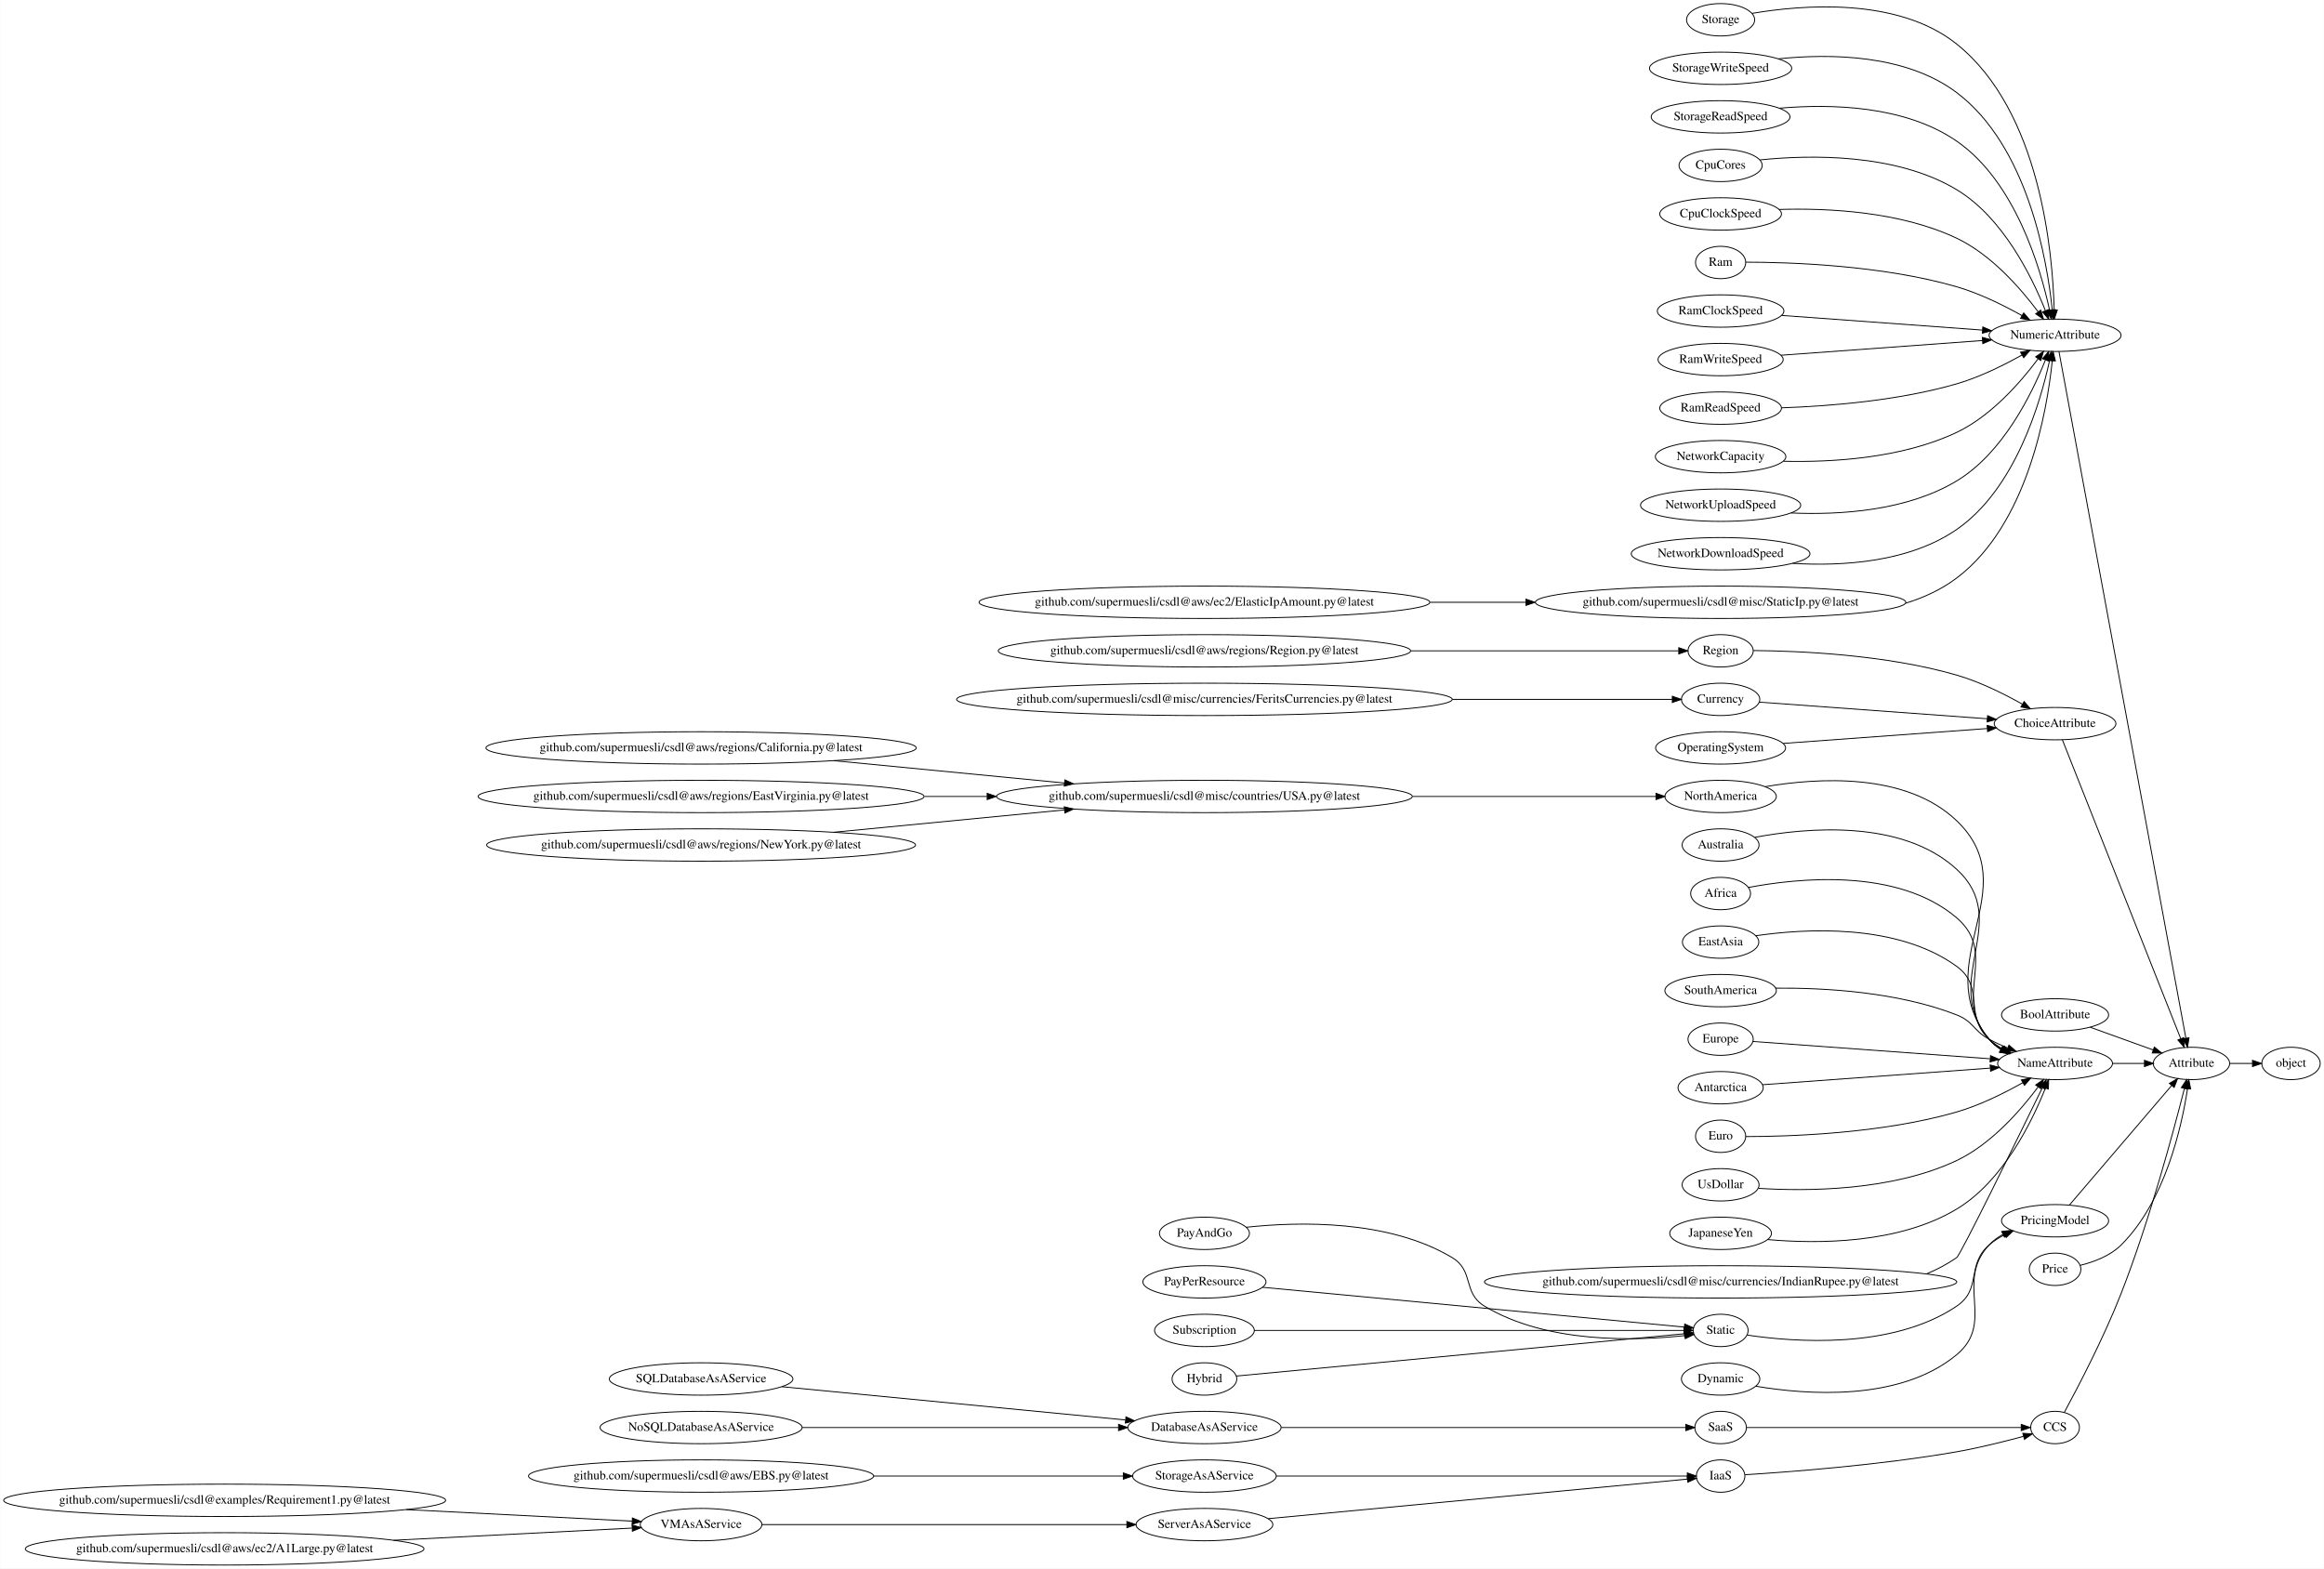
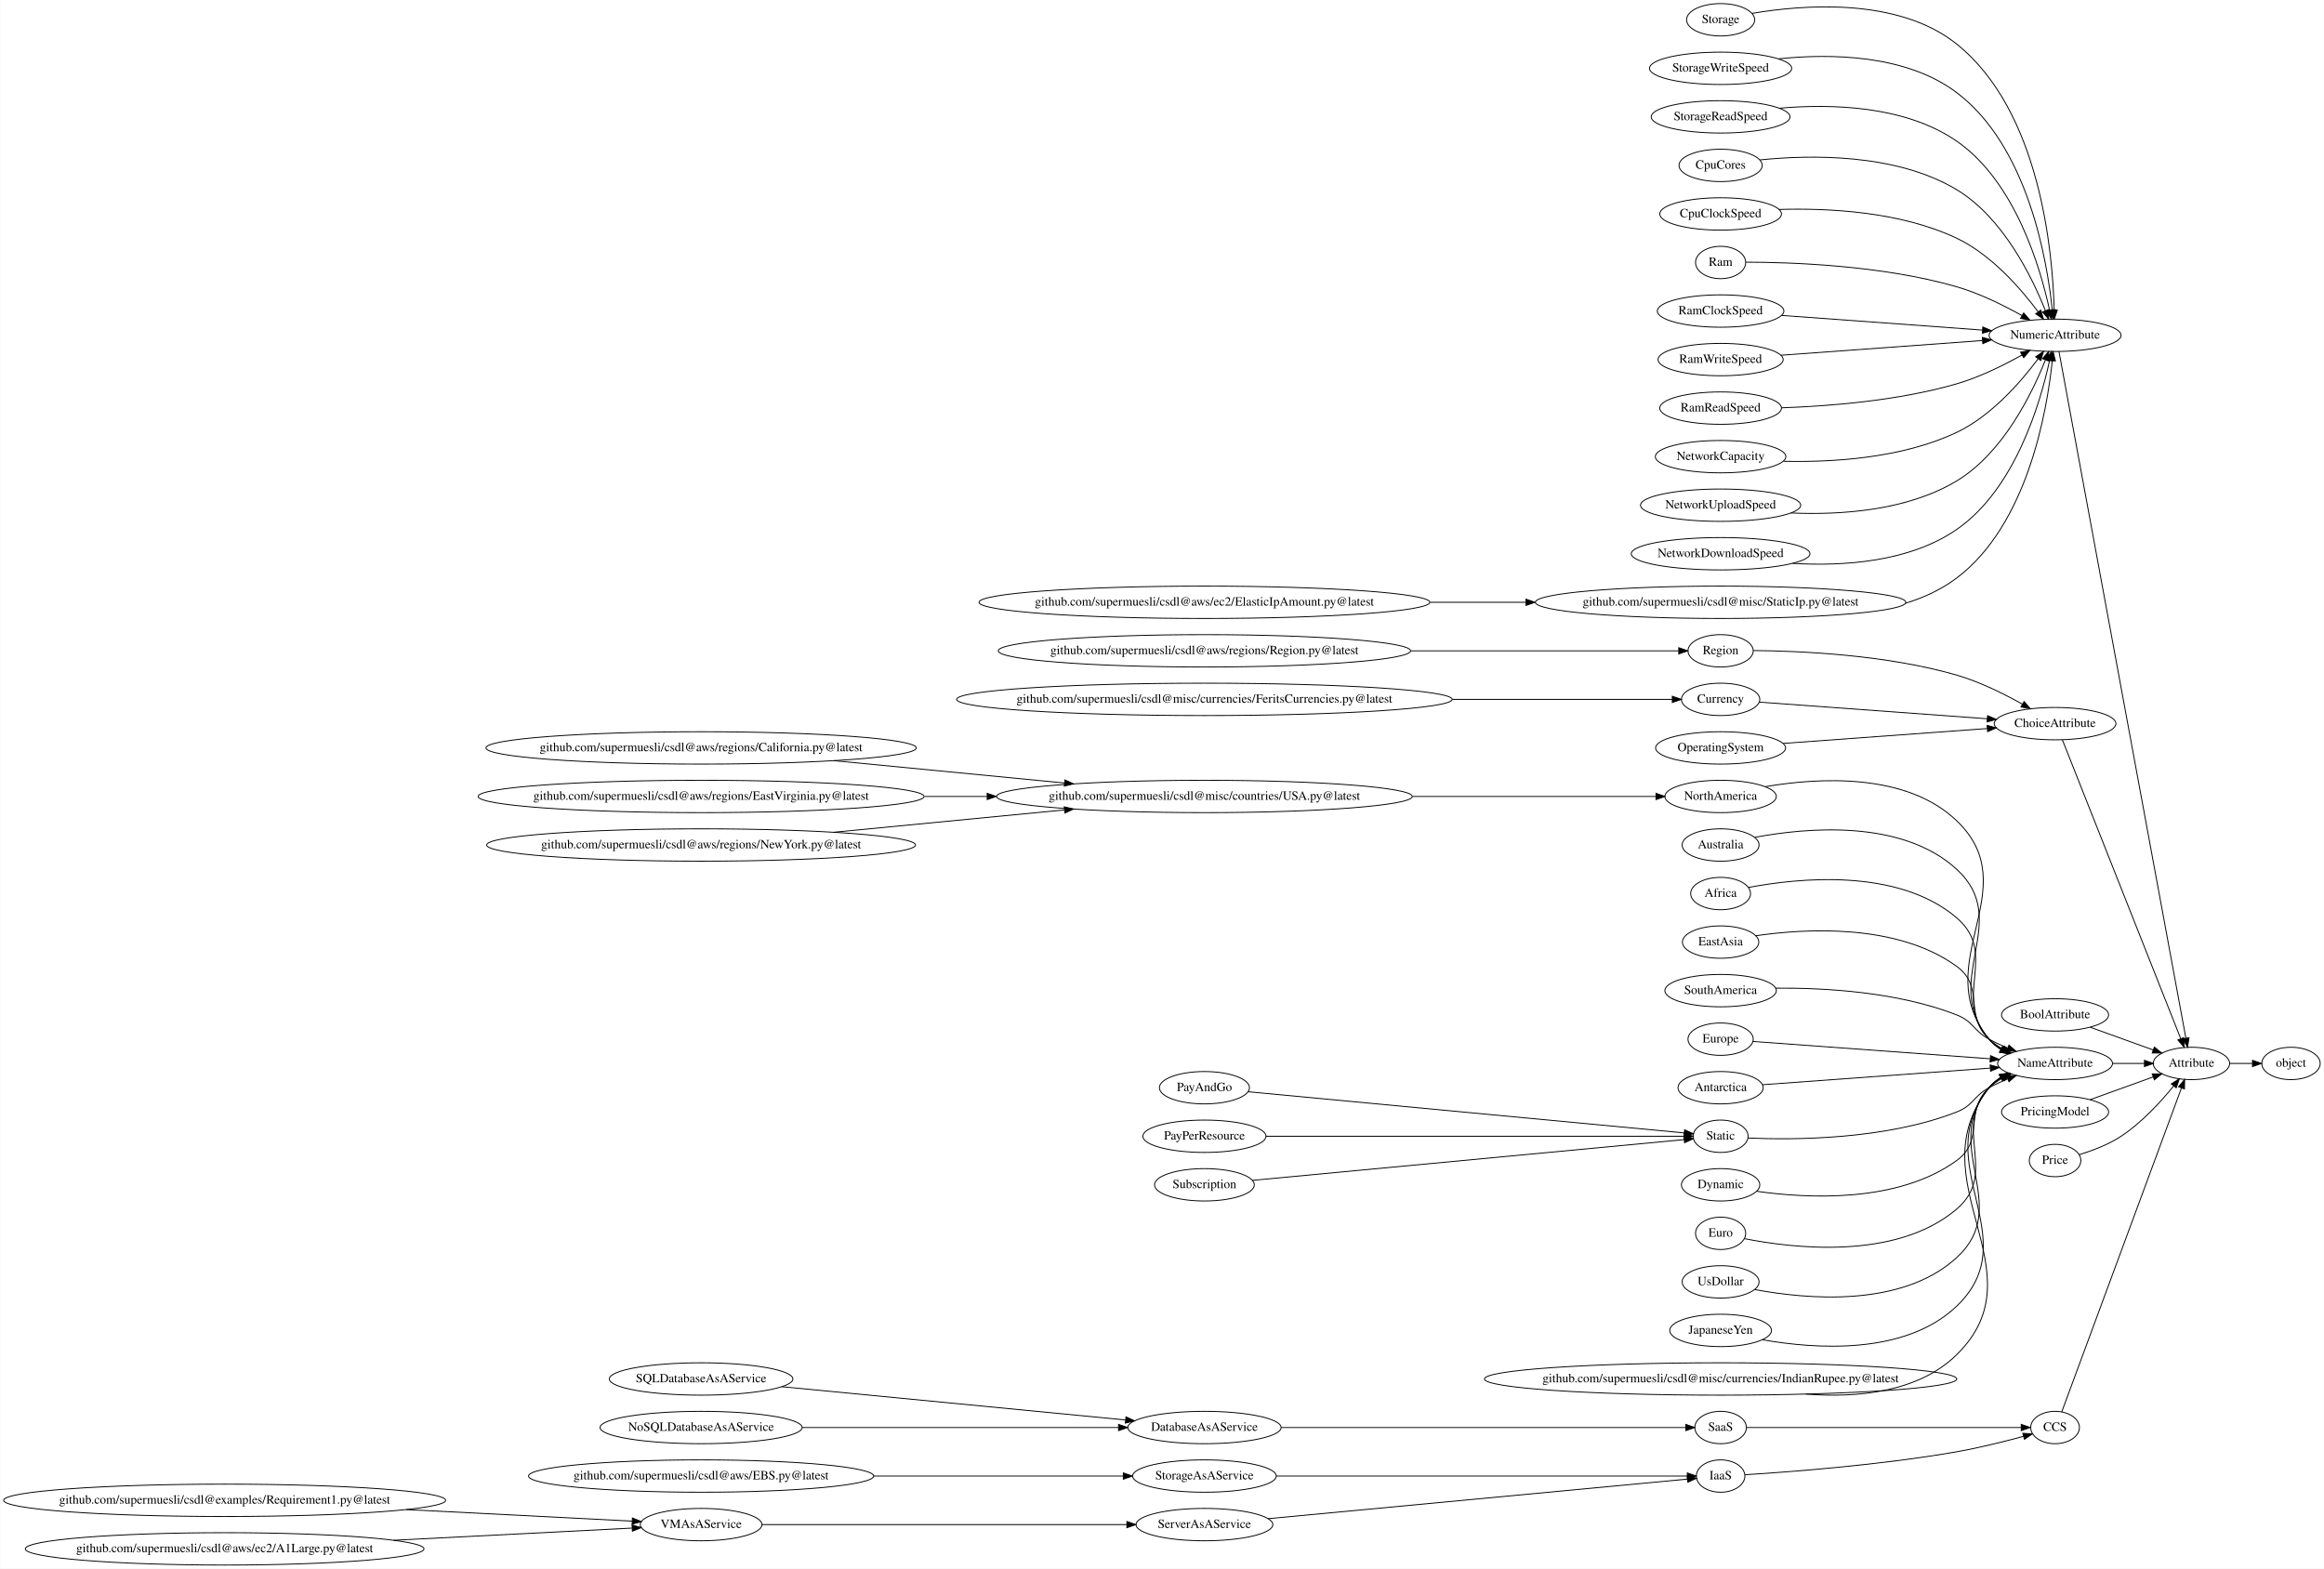
<svg xmlns="http://www.w3.org/2000/svg" width="2585pt" height="1745pt" viewBox="0.00 0.00 2584.59 1745.00">
  <g id="graph0" class="graph" transform="scale(1 1) rotate(0) translate(4 1741)">
    <polygon fill="white" stroke="none" points="-4,4 -4,-1741 2580.59,-1741 2580.59,4 -4,4" />
    <g id="node1" class="node">
      <ellipse fill="none" stroke="black" cx="775.634" cy="-45" rx="67.688" ry="18" />
      <text text-anchor="middle" x="775.634" y="-41.3" font-family="Times,serif" font-size="14.00">VMAsAService</text>
    </g>
    <g id="node2" class="node">
      <ellipse fill="none" stroke="black" cx="1335.49" cy="-45" rx="76.087" ry="18" />
      <text text-anchor="middle" x="1335.49" y="-41.3" font-family="Times,serif" font-size="14.00">ServerAsAService</text>
    </g>
    <g id="edge1" class="edge">
      <path fill="none" stroke="black" d="M843.37,-45C944.753,-45 1137.54,-45 1249.03,-45" />
      <polygon fill="black" stroke="black" points="1249.23,-48.5 1259.23,-45 1249.23,-41.5 1249.23,-48.5" />
    </g>
    <g id="node3" class="node">
      <ellipse fill="none" stroke="black" cx="1909.64" cy="-99" rx="27" ry="18" />
      <text text-anchor="middle" x="1909.64" y="-95.3" font-family="Times,serif" font-size="14.00">IaaS</text>
    </g>
    <g id="edge2" class="edge">
      <path fill="none" stroke="black" d="M1406.36,-51.594C1529.21,-63.19 1779.72,-86.832 1872.78,-95.615" />
      <polygon fill="black" stroke="black" points="1872.54,-99.108 1882.82,-96.563 1873.19,-92.139 1872.54,-99.108" />
    </g>
    <g id="node5" class="node">
      <ellipse fill="none" stroke="black" cx="2281.66" cy="-153" rx="27.097" ry="18" />
      <text text-anchor="middle" x="2281.66" y="-149.3" font-family="Times,serif" font-size="14.00">CCS</text>
    </g>
    <g id="edge4" class="edge">
      <path fill="none" stroke="black" d="M1936.8,-100.474C1984.07,-103.409 2086.78,-111.031 2172.22,-126 2197.34,-130.402 2225.27,-137.405 2246.49,-143.175" />
      <polygon fill="black" stroke="black" points="2245.75,-146.603 2256.32,-145.893 2247.61,-139.856 2245.75,-146.603" />
    </g>
    <g id="node4" class="node">
      <ellipse fill="none" stroke="black" cx="1909.64" cy="-153" rx="28.695" ry="18" />
      <text text-anchor="middle" x="1909.64" y="-149.3" font-family="Times,serif" font-size="14.00">SaaS</text>
    </g>
    <g id="edge3" class="edge">
      <path fill="none" stroke="black" d="M1938.45,-153C2004.29,-153 2169.71,-153 2243.78,-153" />
      <polygon fill="black" stroke="black" points="2244.03,-156.5 2254.03,-153 2244.03,-149.5 2244.03,-156.5" />
    </g>
    <g id="node8" class="node">
      <ellipse fill="none" stroke="black" cx="2433.35" cy="-558" rx="42.494" ry="18" />
      <text text-anchor="middle" x="2433.35" y="-554.3" font-family="Times,serif" font-size="14.00">Attribute</text>
    </g>
    <g id="edge10" class="edge">
-       <path fill="none" stroke="black" d="M2292.05,-170.032C2306.84,-197.301 2335.83,-252.711 2355.1,-302 2386.78,-382.993 2413.46,-482.533 2425.5,-530.106" />
-       <polygon fill="black" stroke="black" points="2422.14,-531.129 2427.97,-539.978 2428.93,-529.427 2422.14,-531.129" />
+       <path fill="none" stroke="black" d="M2289.09,-170.402C2312.55,-233.868 2393.62,-453.215 2422.25,-530.66" />
+       <polygon fill="black" stroke="black" points="2419.02,-532.04 2425.77,-540.206 2425.59,-529.613 2419.02,-532.04" />
    </g>
    <g id="node6" class="node">
      <ellipse fill="none" stroke="black" cx="1335.49" cy="-99" rx="79.886" ry="18" />
      <text text-anchor="middle" x="1335.49" y="-95.3" font-family="Times,serif" font-size="14.00">StorageAsAService</text>
    </g>
    <g id="edge5" class="edge">
      <path fill="none" stroke="black" d="M1415.44,-99C1541.06,-99 1781.52,-99 1872.53,-99" />
      <polygon fill="black" stroke="black" points="1872.62,-102.5 1882.62,-99 1872.62,-95.5 1872.62,-102.5" />
    </g>
    <g id="node7" class="node">
      <ellipse fill="none" stroke="black" cx="2281.66" cy="-1368" rx="73.387" ry="18" />
      <text text-anchor="middle" x="2281.66" y="-1364.3" font-family="Times,serif" font-size="14.00">NumericAttribute</text>
    </g>
    <g id="edge6" class="edge">
      <path fill="none" stroke="black" d="M2286,-1349.95C2305.38,-1245.05 2403.48,-714.243 2427.19,-585.945" />
      <polygon fill="black" stroke="black" points="2430.63,-586.567 2429.01,-576.097 2423.75,-585.295 2430.63,-586.567" />
    </g>
    <g id="node12" class="node">
      <ellipse fill="none" stroke="black" cx="2544.09" cy="-558" rx="32.494" ry="18" />
      <text text-anchor="middle" x="2544.09" y="-554.3" font-family="Times,serif" font-size="14.00">object</text>
    </g>
    <g id="edge11" class="edge">
      <path fill="none" stroke="black" d="M2475.77,-558C2484.04,-558 2492.74,-558 2501.03,-558" />
      <polygon fill="black" stroke="black" points="2501.26,-561.5 2511.26,-558 2501.26,-554.5 2501.26,-561.5" />
    </g>
    <g id="node9" class="node">
      <ellipse fill="none" stroke="black" cx="2281.66" cy="-936" rx="67.688" ry="18" />
      <text text-anchor="middle" x="2281.66" y="-932.3" font-family="Times,serif" font-size="14.00">ChoiceAttribute</text>
    </g>
    <g id="edge7" class="edge">
      <path fill="none" stroke="black" d="M2289.78,-918.023C2313.86,-857.207 2392.39,-658.896 2421.43,-585.576" />
      <polygon fill="black" stroke="black" points="2424.76,-586.674 2425.19,-576.087 2418.25,-584.096 2424.76,-586.674" />
    </g>
    <g id="node10" class="node">
      <ellipse fill="none" stroke="black" cx="2281.66" cy="-612" rx="59.59" ry="18" />
      <text text-anchor="middle" x="2281.66" y="-608.3" font-family="Times,serif" font-size="14.00">BoolAttribute</text>
    </g>
    <g id="edge8" class="edge">
      <path fill="none" stroke="black" d="M2320.82,-598.234C2342.15,-590.538 2368.77,-580.937 2390.65,-573.044" />
      <polygon fill="black" stroke="black" points="2392.11,-576.236 2400.33,-569.55 2389.74,-569.651 2392.11,-576.236" />
    </g>
    <g id="node11" class="node">
      <ellipse fill="none" stroke="black" cx="2281.66" cy="-558" rx="63.889" ry="18" />
      <text text-anchor="middle" x="2281.66" y="-554.3" font-family="Times,serif" font-size="14.00">NameAttribute</text>
    </g>
    <g id="edge9" class="edge">
      <path fill="none" stroke="black" d="M2345.71,-558C2357.45,-558 2369.6,-558 2380.94,-558" />
      <polygon fill="black" stroke="black" points="2381.1,-561.5 2391.1,-558 2381.1,-554.5 2381.1,-561.5" />
    </g>
    <g id="node13" class="node">
      <ellipse fill="none" stroke="black" cx="1909.64" cy="-1017" rx="36.294" ry="18" />
      <text text-anchor="middle" x="1909.64" y="-1013.3" font-family="Times,serif" font-size="14.00">Region</text>
    </g>
    <g id="edge12" class="edge">
      <path fill="none" stroke="black" d="M1946.1,-1017.32C1997.12,-1016.9 2093.73,-1012.77 2172.22,-990 2197.91,-982.545 2224.83,-969.17 2245.43,-957.597" />
      <polygon fill="black" stroke="black" points="2247.2,-960.615 2254.14,-952.602 2243.72,-954.544 2247.2,-960.615" />
    </g>
    <g id="node14" class="node">
      <ellipse fill="none" stroke="black" cx="1909.64" cy="-855" rx="61.99" ry="18" />
      <text text-anchor="middle" x="1909.64" y="-851.3" font-family="Times,serif" font-size="14.00">NorthAmerica</text>
    </g>
    <g id="edge13" class="edge">
      <path fill="none" stroke="black" d="M1959.09,-865.852C2017.76,-875.867 2115.72,-882.047 2172.22,-828 2251.11,-752.525 2139.52,-669.856 2208.22,-585 2211.81,-580.566 2216.2,-576.861 2221.03,-573.764" />
      <polygon fill="black" stroke="black" points="2223.01,-576.671 2230.13,-568.82 2219.67,-570.521 2223.01,-576.671" />
    </g>
    <g id="node15" class="node">
      <ellipse fill="none" stroke="black" cx="1909.64" cy="-801" rx="42.793" ry="18" />
      <text text-anchor="middle" x="1909.64" y="-797.3" font-family="Times,serif" font-size="14.00">Australia</text>
    </g>
    <g id="edge14" class="edge">
      <path fill="none" stroke="black" d="M1947.77,-809.536C2004.04,-820.078 2110.84,-830.347 2172.22,-774 2235.21,-716.17 2153.06,-650.34 2208.22,-585 2212.04,-580.467 2216.71,-576.694 2221.81,-573.554" />
      <polygon fill="black" stroke="black" points="2223.52,-576.608 2230.73,-568.845 2220.25,-570.417 2223.52,-576.608" />
    </g>
    <g id="node16" class="node">
      <ellipse fill="none" stroke="black" cx="1909.64" cy="-747" rx="33.295" ry="18" />
      <text text-anchor="middle" x="1909.64" y="-743.3" font-family="Times,serif" font-size="14.00">Africa</text>
    </g>
    <g id="edge15" class="edge">
      <path fill="none" stroke="black" d="M1940.68,-753.77C1994.11,-763.909 2106.24,-776.313 2172.22,-720 2219.45,-679.687 2166.47,-630.968 2208.22,-585 2212.21,-580.608 2216.98,-576.928 2222.14,-573.844" />
      <polygon fill="black" stroke="black" points="2223.86,-576.898 2231.14,-569.198 2220.64,-570.678 2223.86,-576.898" />
    </g>
    <g id="node17" class="node">
      <ellipse fill="none" stroke="black" cx="1909.64" cy="-693" rx="42.494" ry="18" />
      <text text-anchor="middle" x="1909.64" y="-689.3" font-family="Times,serif" font-size="14.00">EastAsia</text>
    </g>
    <g id="edge16" class="edge">
      <path fill="none" stroke="black" d="M1948.53,-700.035C2003.41,-708.004 2105.71,-714.262 2172.22,-666 2204.1,-642.863 2179.52,-611.988 2208.22,-585 2212.77,-580.716 2218.07,-577.097 2223.69,-574.043" />
      <polygon fill="black" stroke="black" points="2225.23,-577.186 2232.72,-569.694 2222.19,-570.879 2225.23,-577.186" />
    </g>
    <g id="node18" class="node">
      <ellipse fill="none" stroke="black" cx="1909.64" cy="-639" rx="61.99" ry="18" />
      <text text-anchor="middle" x="1909.64" y="-635.3" font-family="Times,serif" font-size="14.00">SouthAmerica</text>
    </g>
    <g id="edge17" class="edge">
      <path fill="none" stroke="black" d="M1970.68,-641.762C2025.12,-642.211 2106.64,-637.674 2172.22,-612 2190.84,-604.708 2190.67,-594.591 2208.22,-585 2214.69,-581.46 2221.73,-578.195 2228.79,-575.25" />
      <polygon fill="black" stroke="black" points="2230.38,-578.384 2238.38,-571.436 2227.79,-571.88 2230.38,-578.384" />
    </g>
    <g id="node19" class="node">
      <ellipse fill="none" stroke="black" cx="1909.64" cy="-585" rx="36.294" ry="18" />
      <text text-anchor="middle" x="1909.64" y="-581.3" font-family="Times,serif" font-size="14.00">Europe</text>
    </g>
    <g id="edge18" class="edge">
      <path fill="none" stroke="black" d="M1945.78,-582.436C2006.04,-578.039 2130.19,-568.98 2209.23,-563.212" />
      <polygon fill="black" stroke="black" points="2209.87,-566.675 2219.59,-562.456 2209.36,-559.693 2209.87,-566.675" />
    </g>
    <g id="node20" class="node">
      <ellipse fill="none" stroke="black" cx="1909.64" cy="-531" rx="47.392" ry="18" />
      <text text-anchor="middle" x="1909.64" y="-527.3" font-family="Times,serif" font-size="14.00">Antarctica</text>
    </g>
    <g id="edge19" class="edge">
      <path fill="none" stroke="black" d="M1956.38,-534.338C2019.73,-538.96 2134.76,-547.354 2209.41,-552.801" />
      <polygon fill="black" stroke="black" points="2209.44,-556.312 2219.67,-553.55 2209.95,-549.331 2209.44,-556.312" />
    </g>
    <g id="node21" class="node">
      <ellipse fill="none" stroke="black" cx="1909.64" cy="-963" rx="43.592" ry="18" />
      <text text-anchor="middle" x="1909.64" y="-959.3" font-family="Times,serif" font-size="14.00">Currency</text>
    </g>
    <g id="edge20" class="edge">
      <path fill="none" stroke="black" d="M1952.73,-959.929C2014.36,-955.432 2130.11,-946.986 2206.29,-941.427" />
      <polygon fill="black" stroke="black" points="2206.58,-944.915 2216.3,-940.696 2206.08,-937.933 2206.58,-944.915" />
    </g>
    <g id="node22" class="node">
      <ellipse fill="none" stroke="black" cx="1909.64" cy="-1719" rx="37.894" ry="18" />
      <text text-anchor="middle" x="1909.64" y="-1715.3" font-family="Times,serif" font-size="14.00">Storage</text>
    </g>
    <g id="edge21" class="edge">
      <path fill="none" stroke="black" d="M1944.63,-1726.11C1999.05,-1735.39 2106.3,-1744.8 2172.22,-1692 2265.22,-1617.51 2279.04,-1460.43 2280.68,-1396.23" />
      <polygon fill="black" stroke="black" points="2284.18,-1396.12 2280.85,-1386.06 2277.18,-1396 2284.18,-1396.12" />
    </g>
    <g id="node23" class="node">
      <ellipse fill="none" stroke="black" cx="1909.64" cy="-1665" rx="79.087" ry="18" />
      <text text-anchor="middle" x="1909.64" y="-1661.3" font-family="Times,serif" font-size="14.00">StorageWriteSpeed</text>
    </g>
    <g id="edge22" class="edge">
      <path fill="none" stroke="black" d="M1973.99,-1675.57C2031.46,-1681.51 2115.62,-1680.66 2172.22,-1638 2251.04,-1578.59 2272.72,-1452.56 2278.56,-1396.23" />
      <polygon fill="black" stroke="black" points="2282.05,-1396.53 2279.5,-1386.25 2275.08,-1395.87 2282.05,-1396.53" />
    </g>
    <g id="node24" class="node">
      <ellipse fill="none" stroke="black" cx="1909.64" cy="-1611" rx="77.187" ry="18" />
      <text text-anchor="middle" x="1909.64" y="-1607.3" font-family="Times,serif" font-size="14.00">StorageReadSpeed</text>
    </g>
    <g id="edge23" class="edge">
      <path fill="none" stroke="black" d="M1975.13,-1620.63C2031.99,-1625.59 2114.54,-1623.81 2172.22,-1584 2237.23,-1539.12 2265.27,-1443.44 2275.56,-1395.94" />
      <polygon fill="black" stroke="black" points="2279.01,-1396.53 2277.59,-1386.03 2272.15,-1395.12 2279.01,-1396.53" />
    </g>
    <g id="node25" class="node">
      <ellipse fill="none" stroke="black" cx="1909.64" cy="-909" rx="72.287" ry="18" />
      <text text-anchor="middle" x="1909.64" y="-905.3" font-family="Times,serif" font-size="14.00">OperatingSystem</text>
    </g>
    <g id="edge24" class="edge">
      <path fill="none" stroke="black" d="M1979.37,-914.015C2043.75,-918.713 2139.71,-925.715 2205.96,-930.549" />
      <polygon fill="black" stroke="black" points="2206.09,-934.068 2216.32,-931.305 2206.6,-927.087 2206.09,-934.068" />
    </g>
    <g id="node26" class="node">
      <ellipse fill="none" stroke="black" cx="1909.64" cy="-1557" rx="46.292" ry="18" />
      <text text-anchor="middle" x="1909.64" y="-1553.3" font-family="Times,serif" font-size="14.00">CpuCores</text>
    </g>
    <g id="edge25" class="edge">
      <path fill="none" stroke="black" d="M1953.49,-1563.12C2008.33,-1568.73 2104.35,-1570.85 2172.22,-1530 2223.64,-1499.05 2255.85,-1433.25 2270.8,-1395.73" />
      <polygon fill="black" stroke="black" points="2274.24,-1396.53 2274.56,-1385.94 2267.7,-1394.02 2274.24,-1396.53" />
    </g>
    <g id="node27" class="node">
      <ellipse fill="none" stroke="black" cx="1909.64" cy="-1503" rx="67.688" ry="18" />
      <text text-anchor="middle" x="1909.64" y="-1499.3" font-family="Times,serif" font-size="14.00">CpuClockSpeed</text>
    </g>
    <g id="edge26" class="edge">
      <path fill="none" stroke="black" d="M1974.58,-1508C2029.59,-1509.67 2109.73,-1505.65 2172.22,-1476 2210.82,-1457.68 2243.72,-1419.76 2262.85,-1394.09" />
      <polygon fill="black" stroke="black" points="2265.75,-1396.05 2268.79,-1385.9 2260.08,-1391.93 2265.75,-1396.05" />
    </g>
    <g id="node28" class="node">
      <ellipse fill="none" stroke="black" cx="1909.64" cy="-1449" rx="27.895" ry="18" />
      <text text-anchor="middle" x="1909.64" y="-1445.3" font-family="Times,serif" font-size="14.00">Ram</text>
    </g>
    <g id="edge27" class="edge">
      <path fill="none" stroke="black" d="M1937.6,-1449.36C1985.72,-1449.32 2089.13,-1446.11 2172.22,-1422 2197.73,-1414.6 2224.47,-1401.35 2245.01,-1389.83" />
      <polygon fill="black" stroke="black" points="2246.76,-1392.87 2253.7,-1384.86 2243.28,-1386.79 2246.76,-1392.87" />
    </g>
    <g id="node29" class="node">
      <ellipse fill="none" stroke="black" cx="1909.64" cy="-1395" rx="70.388" ry="18" />
      <text text-anchor="middle" x="1909.64" y="-1391.3" font-family="Times,serif" font-size="14.00">RamClockSpeed</text>
    </g>
    <g id="edge28" class="edge">
      <path fill="none" stroke="black" d="M1977.65,-1390.11C2040.44,-1385.53 2134.37,-1378.67 2200.98,-1373.81" />
      <polygon fill="black" stroke="black" points="2201.29,-1377.3 2211.01,-1373.08 2200.78,-1370.32 2201.29,-1377.3" />
    </g>
    <g id="node30" class="node">
      <ellipse fill="none" stroke="black" cx="1909.64" cy="-1341" rx="69.588" ry="18" />
      <text text-anchor="middle" x="1909.64" y="-1337.3" font-family="Times,serif" font-size="14.00">RamWriteSpeed</text>
    </g>
    <g id="edge29" class="edge">
      <path fill="none" stroke="black" d="M1976.79,-1345.83C2039.57,-1350.41 2134.01,-1357.3 2200.92,-1362.18" />
      <polygon fill="black" stroke="black" points="2200.77,-1365.68 2211,-1362.92 2201.28,-1358.7 2200.77,-1365.68" />
    </g>
    <g id="node31" class="node">
      <ellipse fill="none" stroke="black" cx="1909.64" cy="-1287" rx="67.688" ry="18" />
      <text text-anchor="middle" x="1909.64" y="-1283.3" font-family="Times,serif" font-size="14.00">RamReadSpeed</text>
    </g>
    <g id="edge30" class="edge">
      <path fill="none" stroke="black" d="M1977.47,-1287.34C2031.08,-1289.17 2107.76,-1295.3 2172.22,-1314 2197.73,-1321.4 2224.47,-1334.65 2245.01,-1346.17" />
      <polygon fill="black" stroke="black" points="2243.28,-1349.21 2253.7,-1351.14 2246.76,-1343.13 2243.28,-1349.21" />
    </g>
    <g id="node32" class="node">
      <ellipse fill="none" stroke="black" cx="1909.64" cy="-1233" rx="72.588" ry="18" />
      <text text-anchor="middle" x="1909.64" y="-1229.3" font-family="Times,serif" font-size="14.00">NetworkCapacity</text>
    </g>
    <g id="edge31" class="edge">
      <path fill="none" stroke="black" d="M1979.55,-1227.87C2034.34,-1226.59 2111.59,-1231.23 2172.22,-1260 2210.82,-1278.32 2243.72,-1316.24 2262.85,-1341.91" />
      <polygon fill="black" stroke="black" points="2260.08,-1344.07 2268.79,-1350.1 2265.75,-1339.95 2260.08,-1344.07" />
    </g>
    <g id="node33" class="node">
      <ellipse fill="none" stroke="black" cx="1909.64" cy="-1179" rx="89.084" ry="18" />
      <text text-anchor="middle" x="1909.64" y="-1175.3" font-family="Times,serif" font-size="14.00">NetworkUploadSpeed</text>
    </g>
    <g id="edge32" class="edge">
      <path fill="none" stroke="black" d="M1987.89,-1170.36C2043.05,-1167.96 2116.97,-1172.74 2172.22,-1206 2223.64,-1236.95 2255.85,-1302.75 2270.8,-1340.27" />
      <polygon fill="black" stroke="black" points="2267.7,-1341.98 2274.56,-1350.06 2274.24,-1339.47 2267.7,-1341.98" />
    </g>
    <g id="node34" class="node">
      <ellipse fill="none" stroke="black" cx="1909.64" cy="-1125" rx="99.382" ry="18" />
      <text text-anchor="middle" x="1909.64" y="-1121.3" font-family="Times,serif" font-size="14.00">NetworkDownloadSpeed</text>
    </g>
    <g id="edge33" class="edge">
      <path fill="none" stroke="black" d="M1989.8,-1114.29C2045.53,-1110.97 2119.33,-1115.5 2172.22,-1152 2237.23,-1196.88 2265.27,-1292.56 2275.56,-1340.06" />
      <polygon fill="black" stroke="black" points="2272.15,-1340.88 2277.59,-1349.97 2279.01,-1339.47 2272.15,-1340.88" />
    </g>
    <g id="node35" class="node">
-       <ellipse fill="none" stroke="black" cx="2281.66" cy="-383" rx="59.59" ry="18" />
-       <text text-anchor="middle" x="2281.66" y="-379.3" font-family="Times,serif" font-size="14.00">PricingModel</text>
+       <ellipse fill="none" stroke="black" cx="2281.66" cy="-504" rx="59.59" ry="18" />
+       <text text-anchor="middle" x="2281.66" y="-500.3" font-family="Times,serif" font-size="14.00">PricingModel</text>
    </g>
    <g id="edge34" class="edge">
-       <path fill="none" stroke="black" d="M2297.56,-400.419C2324.26,-431.634 2380.33,-497.187 2411.07,-533.126" />
-       <polygon fill="black" stroke="black" points="2408.79,-535.841 2417.95,-541.166 2414.11,-531.291 2408.79,-535.841" />
+       <path fill="none" stroke="black" d="M2320.82,-517.766C2342.15,-525.462 2368.77,-535.063 2390.65,-542.956" />
+       <polygon fill="black" stroke="black" points="2389.74,-546.349 2400.33,-546.45 2392.11,-539.764 2389.74,-546.349" />
    </g>
    <g id="node36" class="node">
-       <ellipse fill="none" stroke="black" cx="1909.64" cy="-261" rx="30.595" ry="18" />
-       <text text-anchor="middle" x="1909.64" y="-257.3" font-family="Times,serif" font-size="14.00">Static</text>
+       <ellipse fill="none" stroke="black" cx="1909.64" cy="-477" rx="30.595" ry="18" />
+       <text text-anchor="middle" x="1909.64" y="-473.3" font-family="Times,serif" font-size="14.00">Static</text>
    </g>
    <g id="edge35" class="edge">
-       <path fill="none" stroke="black" d="M1939.09,-255.847C1990.47,-248.164 2100.11,-239.369 2172.22,-288 2200.57,-307.121 2182.52,-333.443 2208.22,-356 2213.37,-360.521 2219.35,-364.312 2225.62,-367.486" />
-       <polygon fill="black" stroke="black" points="2224.4,-370.775 2234.95,-371.706 2227.28,-364.397 2224.4,-370.775" />
+       <path fill="none" stroke="black" d="M1940.08,-475.044C1989.79,-472.815 2092.72,-472.875 2172.22,-504 2190.84,-511.292 2190.67,-521.409 2208.22,-531 2214.69,-534.54 2221.73,-537.805 2228.79,-540.75" />
+       <polygon fill="black" stroke="black" points="2227.79,-544.12 2238.38,-544.564 2230.38,-537.616 2227.79,-544.12" />
    </g>
    <g id="node37" class="node">
-       <ellipse fill="none" stroke="black" cx="1909.64" cy="-207" rx="43.592" ry="18" />
-       <text text-anchor="middle" x="1909.64" y="-203.3" font-family="Times,serif" font-size="14.00">Dynamic</text>
+       <ellipse fill="none" stroke="black" cx="1909.64" cy="-423" rx="43.592" ry="18" />
+       <text text-anchor="middle" x="1909.64" y="-419.3" font-family="Times,serif" font-size="14.00">Dynamic</text>
    </g>
    <g id="edge36" class="edge">
-       <path fill="none" stroke="black" d="M1948.94,-198.917C2004.79,-189.512 2108.84,-181.333 2172.22,-234 2215.7,-270.132 2169.66,-314.654 2208.22,-356 2212.6,-360.703 2217.88,-364.591 2223.57,-367.804" />
-       <polygon fill="black" stroke="black" points="2222.25,-371.057 2232.77,-372.32 2225.34,-364.773 2222.25,-371.057" />
+       <path fill="none" stroke="black" d="M1949.91,-415.766C2005.11,-407.895 2106.26,-402.14 2172.22,-450 2204.1,-473.137 2179.52,-504.012 2208.22,-531 2212.77,-535.284 2218.07,-538.903 2223.69,-541.957" />
+       <polygon fill="black" stroke="black" points="2222.19,-545.121 2232.72,-546.306 2225.23,-538.814 2222.19,-545.121" />
    </g>
    <g id="node38" class="node">
-       <ellipse fill="none" stroke="black" cx="1335.49" cy="-369" rx="50.091" ry="18" />
-       <text text-anchor="middle" x="1335.49" y="-365.3" font-family="Times,serif" font-size="14.00">PayAndGo</text>
+       <ellipse fill="none" stroke="black" cx="1335.49" cy="-531" rx="50.091" ry="18" />
+       <text text-anchor="middle" x="1335.49" y="-527.3" font-family="Times,serif" font-size="14.00">PayAndGo</text>
    </g>
    <g id="edge37" class="edge">
-       <path fill="none" stroke="black" d="M1381.95,-375.77C1439.59,-381.975 1540.01,-384.633 1611.06,-342 1635.8,-327.16 1622.37,-302.9 1647.06,-288 1716.51,-246.104 1815.54,-249.354 1869.65,-255.267" />
-       <polygon fill="black" stroke="black" points="1869.51,-258.775 1879.85,-256.473 1870.33,-251.823 1869.51,-258.775" />
+       <path fill="none" stroke="black" d="M1384.29,-526.489C1494.92,-516.047 1766.94,-490.374 1869.05,-480.736" />
+       <polygon fill="black" stroke="black" points="1869.61,-484.199 1879.24,-479.775 1868.95,-477.23 1869.61,-484.199" />
    </g>
    <g id="node39" class="node">
-       <ellipse fill="none" stroke="black" cx="1335.49" cy="-315" rx="68.489" ry="18" />
-       <text text-anchor="middle" x="1335.49" y="-311.3" font-family="Times,serif" font-size="14.00">PayPerResource</text>
+       <ellipse fill="none" stroke="black" cx="1335.49" cy="-477" rx="68.489" ry="18" />
+       <text text-anchor="middle" x="1335.49" y="-473.3" font-family="Times,serif" font-size="14.00">PayPerResource</text>
    </g>
    <g id="edge38" class="edge">
-       <path fill="none" stroke="black" d="M1399.9,-309.015C1518.79,-297.794 1771.94,-273.902 1869.33,-264.71" />
-       <polygon fill="black" stroke="black" points="1869.71,-268.19 1879.34,-263.765 1869.05,-261.221 1869.71,-268.19" />
+       <path fill="none" stroke="black" d="M1403.8,-477C1523.96,-477 1771.82,-477 1868.64,-477" />
+       <polygon fill="black" stroke="black" points="1868.88,-480.5 1878.88,-477 1868.88,-473.5 1868.88,-480.5" />
    </g>
    <g id="node40" class="node">
-       <ellipse fill="none" stroke="black" cx="1335.49" cy="-261" rx="55.491" ry="18" />
-       <text text-anchor="middle" x="1335.49" y="-257.3" font-family="Times,serif" font-size="14.00">Subscription</text>
+       <ellipse fill="none" stroke="black" cx="1335.49" cy="-423" rx="55.491" ry="18" />
+       <text text-anchor="middle" x="1335.49" y="-419.3" font-family="Times,serif" font-size="14.00">Subscription</text>
    </g>
    <g id="edge39" class="edge">
-       <path fill="none" stroke="black" d="M1390.83,-261C1505.19,-261 1768.43,-261 1868.79,-261" />
-       <polygon fill="black" stroke="black" points="1868.81,-264.5 1878.81,-261 1868.81,-257.5 1868.81,-264.5" />
+       <path fill="none" stroke="black" d="M1388.78,-427.935C1502.15,-438.635 1768.44,-463.768 1869.14,-473.272" />
+       <polygon fill="black" stroke="black" points="1868.91,-476.765 1879.19,-474.221 1869.56,-469.796 1868.91,-476.765" />
    </g>
    <g id="node41" class="node">
-       <ellipse fill="none" stroke="black" cx="1335.49" cy="-207" rx="35.995" ry="18" />
-       <text text-anchor="middle" x="1335.49" y="-203.3" font-family="Times,serif" font-size="14.00">Hybrid</text>
+       <ellipse fill="none" stroke="black" cx="2281.66" cy="-450" rx="28.695" ry="18" />
+       <text text-anchor="middle" x="2281.66" y="-446.3" font-family="Times,serif" font-size="14.00">Price</text>
    </g>
    <g id="edge40" class="edge">
-       <path fill="none" stroke="black" d="M1370.99,-210.256C1471.41,-219.734 1763.13,-247.267 1869.36,-257.293" />
-       <polygon fill="black" stroke="black" points="1869.06,-260.78 1879.34,-258.235 1869.72,-253.811 1869.06,-260.78" />
+       <path fill="none" stroke="black" d="M2308.47,-456.51C2322.93,-460.898 2340.87,-467.617 2355.1,-477 2377.97,-492.076 2399.07,-515.103 2413.42,-532.756" />
+       <polygon fill="black" stroke="black" points="2410.95,-535.269 2419.9,-540.932 2416.43,-530.921 2410.95,-535.269" />
    </g>
    <g id="node42" class="node">
-       <ellipse fill="none" stroke="black" cx="2281.66" cy="-329" rx="28.695" ry="18" />
-       <text text-anchor="middle" x="2281.66" y="-325.3" font-family="Times,serif" font-size="14.00">Price</text>
+       <ellipse fill="none" stroke="black" cx="1909.64" cy="-369" rx="27.895" ry="18" />
+       <text text-anchor="middle" x="1909.64" y="-365.3" font-family="Times,serif" font-size="14.00">Euro</text>
    </g>
    <g id="edge41" class="edge">
-       <path fill="none" stroke="black" d="M2309.73,-333.428C2324.79,-337.153 2342.9,-343.903 2355.1,-356 2403.89,-404.376 2422.4,-486.806 2428.99,-529.887" />
-       <polygon fill="black" stroke="black" points="2425.55,-530.54 2430.42,-539.948 2432.48,-529.555 2425.55,-530.54" />
+       <path fill="none" stroke="black" d="M1936.19,-363.103C1987.58,-352.867 2104.33,-338.057 2172.22,-396 2219.45,-436.313 2166.47,-485.032 2208.22,-531 2212.21,-535.392 2216.98,-539.072 2222.14,-542.156" />
+       <polygon fill="black" stroke="black" points="2220.64,-545.322 2231.14,-546.802 2223.86,-539.102 2220.64,-545.322" />
    </g>
    <g id="node43" class="node">
-       <ellipse fill="none" stroke="black" cx="1909.64" cy="-477" rx="27.895" ry="18" />
-       <text text-anchor="middle" x="1909.64" y="-473.3" font-family="Times,serif" font-size="14.00">Euro</text>
+       <ellipse fill="none" stroke="black" cx="1909.64" cy="-315" rx="42.793" ry="18" />
+       <text text-anchor="middle" x="1909.64" y="-311.3" font-family="Times,serif" font-size="14.00">UsDollar</text>
    </g>
    <g id="edge42" class="edge">
-       <path fill="none" stroke="black" d="M1937.6,-476.638C1985.72,-476.679 2089.13,-479.889 2172.22,-504 2198.08,-511.506 2225.2,-525.013 2245.85,-536.641" />
-       <polygon fill="black" stroke="black" points="2244.16,-539.703 2254.57,-541.654 2247.65,-533.635 2244.16,-539.703" />
+       <path fill="none" stroke="black" d="M1947.77,-306.464C2004.04,-295.922 2110.84,-285.653 2172.22,-342 2235.21,-399.83 2153.06,-465.66 2208.22,-531 2212.04,-535.533 2216.71,-539.306 2221.81,-542.446" />
+       <polygon fill="black" stroke="black" points="2220.25,-545.583 2230.73,-547.155 2223.52,-539.392 2220.25,-545.583" />
    </g>
    <g id="node44" class="node">
-       <ellipse fill="none" stroke="black" cx="1909.64" cy="-423" rx="42.793" ry="18" />
-       <text text-anchor="middle" x="1909.64" y="-419.3" font-family="Times,serif" font-size="14.00">UsDollar</text>
+       <ellipse fill="none" stroke="black" cx="1909.64" cy="-261" rx="56.59" ry="18" />
+       <text text-anchor="middle" x="1909.64" y="-257.3" font-family="Times,serif" font-size="14.00">JapaneseYen</text>
    </g>
    <g id="edge43" class="edge">
-       <path fill="none" stroke="black" d="M1951.87,-419.053C2005.4,-415.708 2100.45,-415.941 2172.22,-450 2210.82,-468.321 2243.72,-506.244 2262.85,-531.912" />
-       <polygon fill="black" stroke="black" points="2260.08,-534.065 2268.79,-540.1 2265.75,-529.952 2260.08,-534.065" />
+       <path fill="none" stroke="black" d="M1956.29,-250.633C2014.6,-240.347 2114.82,-233.085 2172.22,-288 2251.11,-363.475 2139.52,-446.144 2208.22,-531 2211.81,-535.434 2216.2,-539.139 2221.03,-542.236" />
+       <polygon fill="black" stroke="black" points="2219.67,-545.479 2230.13,-547.18 2223.01,-539.329 2219.67,-545.479" />
    </g>
    <g id="node45" class="node">
-       <ellipse fill="none" stroke="black" cx="1909.64" cy="-369" rx="56.59" ry="18" />
-       <text text-anchor="middle" x="1909.64" y="-365.3" font-family="Times,serif" font-size="14.00">JapaneseYen</text>
-     </g>
-     <g id="edge44" class="edge">
-       <path fill="none" stroke="black" d="M1962.09,-362.06C2017.94,-357.163 2107.78,-357.208 2172.22,-396 2223.64,-426.953 2255.85,-492.755 2270.8,-530.275" />
-       <polygon fill="black" stroke="black" points="2267.7,-531.977 2274.56,-540.055 2274.24,-529.465 2267.7,-531.977" />
-     </g>
-     <g id="node46" class="node">
      <ellipse fill="none" stroke="black" cx="1335.49" cy="-153" rx="85.285" ry="18" />
      <text text-anchor="middle" x="1335.49" y="-149.3" font-family="Times,serif" font-size="14.00">DatabaseAsAService</text>
    </g>
-     <g id="edge45" class="edge">
+     <g id="edge44" class="edge">
      <path fill="none" stroke="black" d="M1420.91,-153C1547.09,-153 1779.77,-153 1870.76,-153" />
      <polygon fill="black" stroke="black" points="1870.89,-156.5 1880.89,-153 1870.89,-149.5 1870.89,-156.5" />
    </g>
-     <g id="node47" class="node">
+     <g id="node46" class="node">
      <ellipse fill="none" stroke="black" cx="775.634" cy="-207" rx="102.082" ry="18" />
      <text text-anchor="middle" x="775.634" y="-203.3" font-family="Times,serif" font-size="14.00">SQLDatabaseAsAService</text>
    </g>
-     <g id="edge46" class="edge">
+     <g id="edge45" class="edge">
      <path fill="none" stroke="black" d="M865.336,-198.414C970.209,-188.262 1143.61,-171.477 1247.66,-161.405" />
      <polygon fill="black" stroke="black" points="1248.2,-164.869 1257.82,-160.422 1247.52,-157.902 1248.2,-164.869" />
    </g>
-     <g id="node48" class="node">
+     <g id="node47" class="node">
      <ellipse fill="none" stroke="black" cx="775.634" cy="-153" rx="112.38" ry="18" />
      <text text-anchor="middle" x="775.634" y="-149.3" font-family="Times,serif" font-size="14.00">NoSQLDatabaseAsAService</text>
    </g>
-     <g id="edge47" class="edge">
+     <g id="edge46" class="edge">
      <path fill="none" stroke="black" d="M888.184,-153C991.213,-153 1142.59,-153 1239.86,-153" />
      <polygon fill="black" stroke="black" points="1239.97,-156.5 1249.97,-153 1239.97,-149.5 1239.97,-156.5" />
    </g>
-     <g id="node49" class="node">
+     <g id="node48" class="node">
      <ellipse fill="none" stroke="black" cx="245.678" cy="-72" rx="245.857" ry="18" />
      <text text-anchor="middle" x="245.678" y="-68.3" font-family="Times,serif" font-size="14.00">github.com/supermuesli/csdl@examples/Requirement1.py@latest</text>
    </g>
-     <g id="edge48" class="edge">
+     <g id="edge47" class="edge">
      <path fill="none" stroke="black" d="M447.782,-61.715C535.605,-57.224 633.286,-52.229 698.791,-48.879" />
      <polygon fill="black" stroke="black" points="699.214,-52.362 709.022,-48.355 698.856,-45.371 699.214,-52.362" />
    </g>
-     <g id="node50" class="node">
+     <g id="node49" class="node">
      <ellipse fill="none" stroke="black" cx="1909.64" cy="-1071" rx="206.063" ry="18" />
      <text text-anchor="middle" x="1909.64" y="-1067.3" font-family="Times,serif" font-size="14.00">github.com/supermuesli/csdl@misc/StaticIp.py@latest</text>
    </g>
-     <g id="edge49" class="edge">
+     <g id="edge48" class="edge">
      <path fill="none" stroke="black" d="M2115.4,-1069.98C2135.84,-1076.2 2155.26,-1085.22 2172.22,-1098 2251.04,-1157.41 2272.72,-1283.44 2278.56,-1339.77" />
      <polygon fill="black" stroke="black" points="2275.08,-1340.13 2279.5,-1349.75 2282.05,-1339.47 2275.08,-1340.13" />
    </g>
-     <g id="node51" class="node">
+     <g id="node50" class="node">
      <ellipse fill="none" stroke="black" cx="245.678" cy="-18" rx="221.761" ry="18" />
      <text text-anchor="middle" x="245.678" y="-14.3" font-family="Times,serif" font-size="14.00">github.com/supermuesli/csdl@aws/ec2/A1Large.py@latest</text>
    </g>
-     <g id="edge50" class="edge">
+     <g id="edge49" class="edge">
      <path fill="none" stroke="black" d="M433.559,-27.557C524.834,-32.225 629.59,-37.582 698.656,-41.114" />
      <polygon fill="black" stroke="black" points="698.838,-44.628 709.004,-41.644 699.195,-37.637 698.838,-44.628" />
    </g>
-     <g id="node52" class="node">
+     <g id="node51" class="node">
      <ellipse fill="none" stroke="black" cx="1335.49" cy="-1017" rx="229.359" ry="18" />
      <text text-anchor="middle" x="1335.49" y="-1013.3" font-family="Times,serif" font-size="14.00">github.com/supermuesli/csdl@aws/regions/Region.py@latest</text>
    </g>
-     <g id="edge51" class="edge">
+     <g id="edge50" class="edge">
      <path fill="none" stroke="black" d="M1565.08,-1017C1675.65,-1017 1798.17,-1017 1862.83,-1017" />
      <polygon fill="black" stroke="black" points="1863.08,-1020.5 1873.08,-1017 1863.08,-1013.5 1863.08,-1020.5" />
    </g>
-     <g id="node53" class="node">
+     <g id="node52" class="node">
      <ellipse fill="none" stroke="black" cx="1335.49" cy="-855" rx="231.259" ry="18" />
      <text text-anchor="middle" x="1335.49" y="-851.3" font-family="Times,serif" font-size="14.00">github.com/supermuesli/csdl@misc/countries/USA.py@latest</text>
    </g>
-     <g id="edge52" class="edge">
+     <g id="edge51" class="edge">
      <path fill="none" stroke="black" d="M1567.14,-855C1664.11,-855 1769.91,-855 1837.65,-855" />
      <polygon fill="black" stroke="black" points="1837.77,-858.5 1847.77,-855 1837.77,-851.5 1837.77,-858.5" />
    </g>
-     <g id="node54" class="node">
+     <g id="node53" class="node">
      <ellipse fill="none" stroke="black" cx="775.634" cy="-909" rx="239.358" ry="18" />
      <text text-anchor="middle" x="775.634" y="-905.3" font-family="Times,serif" font-size="14.00">github.com/supermuesli/csdl@aws/regions/California.py@latest</text>
    </g>
-     <g id="edge53" class="edge">
+     <g id="edge52" class="edge">
      <path fill="none" stroke="black" d="M923.204,-894.812C1002.15,-887.171 1099.5,-877.747 1179.67,-869.986" />
      <polygon fill="black" stroke="black" points="1180.25,-873.447 1189.86,-869 1179.57,-866.479 1180.25,-873.447" />
    </g>
-     <g id="node55" class="node">
+     <g id="node54" class="node">
      <ellipse fill="none" stroke="black" cx="775.634" cy="-855" rx="248.056" ry="18" />
      <text text-anchor="middle" x="775.634" y="-851.3" font-family="Times,serif" font-size="14.00">github.com/supermuesli/csdl@aws/regions/EastVirginia.py@latest</text>
    </g>
-     <g id="edge54" class="edge">
+     <g id="edge53" class="edge">
      <path fill="none" stroke="black" d="M1024.16,-855C1047.24,-855 1070.62,-855 1093.64,-855" />
      <polygon fill="black" stroke="black" points="1093.84,-858.5 1103.84,-855 1093.84,-851.5 1093.84,-858.5" />
    </g>
-     <g id="node56" class="node">
+     <g id="node55" class="node">
      <ellipse fill="none" stroke="black" cx="775.634" cy="-801" rx="238.558" ry="18" />
      <text text-anchor="middle" x="775.634" y="-797.3" font-family="Times,serif" font-size="14.00">github.com/supermuesli/csdl@aws/regions/NewYork.py@latest</text>
    </g>
-     <g id="edge55" class="edge">
+     <g id="edge54" class="edge">
      <path fill="none" stroke="black" d="M923.204,-815.188C1002.15,-822.829 1099.5,-832.253 1179.67,-840.014" />
      <polygon fill="black" stroke="black" points="1179.57,-843.521 1189.86,-841 1180.25,-836.553 1179.57,-843.521" />
    </g>
-     <g id="node57" class="node">
+     <g id="node56" class="node">
      <ellipse fill="none" stroke="black" cx="775.634" cy="-99" rx="191.966" ry="18" />
      <text text-anchor="middle" x="775.634" y="-95.3" font-family="Times,serif" font-size="14.00">github.com/supermuesli/csdl@aws/EBS.py@latest</text>
    </g>
-     <g id="edge56" class="edge">
+     <g id="edge55" class="edge">
      <path fill="none" stroke="black" d="M967.445,-99C1061.47,-99 1170.37,-99 1244.99,-99" />
      <polygon fill="black" stroke="black" points="1245.29,-102.5 1255.29,-99 1245.29,-95.5 1245.29,-102.5" />
    </g>
-     <g id="node58" class="node">
+     <g id="node57" class="node">
      <ellipse fill="none" stroke="black" cx="1335.49" cy="-1071" rx="250.756" ry="18" />
      <text text-anchor="middle" x="1335.49" y="-1067.3" font-family="Times,serif" font-size="14.00">github.com/supermuesli/csdl@aws/ec2/ElasticIpAmount.py@latest</text>
    </g>
-     <g id="edge57" class="edge">
+     <g id="edge56" class="edge">
      <path fill="none" stroke="black" d="M1586.61,-1071C1622.05,-1071 1658.24,-1071 1692.96,-1071" />
      <polygon fill="black" stroke="black" points="1693.19,-1074.5 1703.19,-1071 1693.19,-1067.5 1693.19,-1074.5" />
    </g>
-     <g id="node59" class="node">
+     <g id="node58" class="node">
      <ellipse fill="none" stroke="black" cx="1335.49" cy="-963" rx="275.651" ry="18" />
      <text text-anchor="middle" x="1335.49" y="-959.3" font-family="Times,serif" font-size="14.00">github.com/supermuesli/csdl@misc/currencies/FeritsCurrencies.py@latest</text>
    </g>
-     <g id="edge58" class="edge">
+     <g id="edge57" class="edge">
      <path fill="none" stroke="black" d="M1611.25,-963C1704.32,-963 1798.98,-963 1855.76,-963" />
      <polygon fill="black" stroke="black" points="1855.91,-966.5 1865.91,-963 1855.91,-959.5 1855.91,-966.5" />
    </g>
-     <g id="node60" class="node">
-       <ellipse fill="none" stroke="black" cx="1909.64" cy="-315" rx="262.653" ry="18" />
-       <text text-anchor="middle" x="1909.64" y="-311.3" font-family="Times,serif" font-size="14.00">github.com/supermuesli/csdl@misc/currencies/IndianRupee.py@latest</text>
-     </g>
-     <g id="edge59" class="edge">
-       <path fill="none" stroke="black" d="M2138.8,-323.953C2150.55,-328.849 2161.79,-334.803 2172.22,-342 2176.5,-344.958 2239.35,-473.214 2267.36,-530.665" />
-       <polygon fill="black" stroke="black" points="2264.33,-532.43 2271.85,-539.887 2270.62,-529.364 2264.33,-532.43" />
+     <g id="node59" class="node">
+       <ellipse fill="none" stroke="black" cx="1909.64" cy="-207" rx="262.653" ry="18" />
+       <text text-anchor="middle" x="1909.64" y="-203.3" font-family="Times,serif" font-size="14.00">github.com/supermuesli/csdl@misc/currencies/IndianRupee.py@latest</text>
+     </g>
+     <g id="edge58" class="edge">
+       <path fill="none" stroke="black" d="M2004.41,-190.19C2060.51,-185.865 2129.06,-191.608 2172.22,-234 2267.07,-327.182 2125.93,-426.558 2208.22,-531 2211.75,-535.481 2216.1,-539.218 2220.91,-542.335" />
+       <polygon fill="black" stroke="black" points="2219.52,-545.566 2229.97,-547.302 2222.89,-539.427 2219.52,-545.566" />
    </g>
  </g>
</svg>
